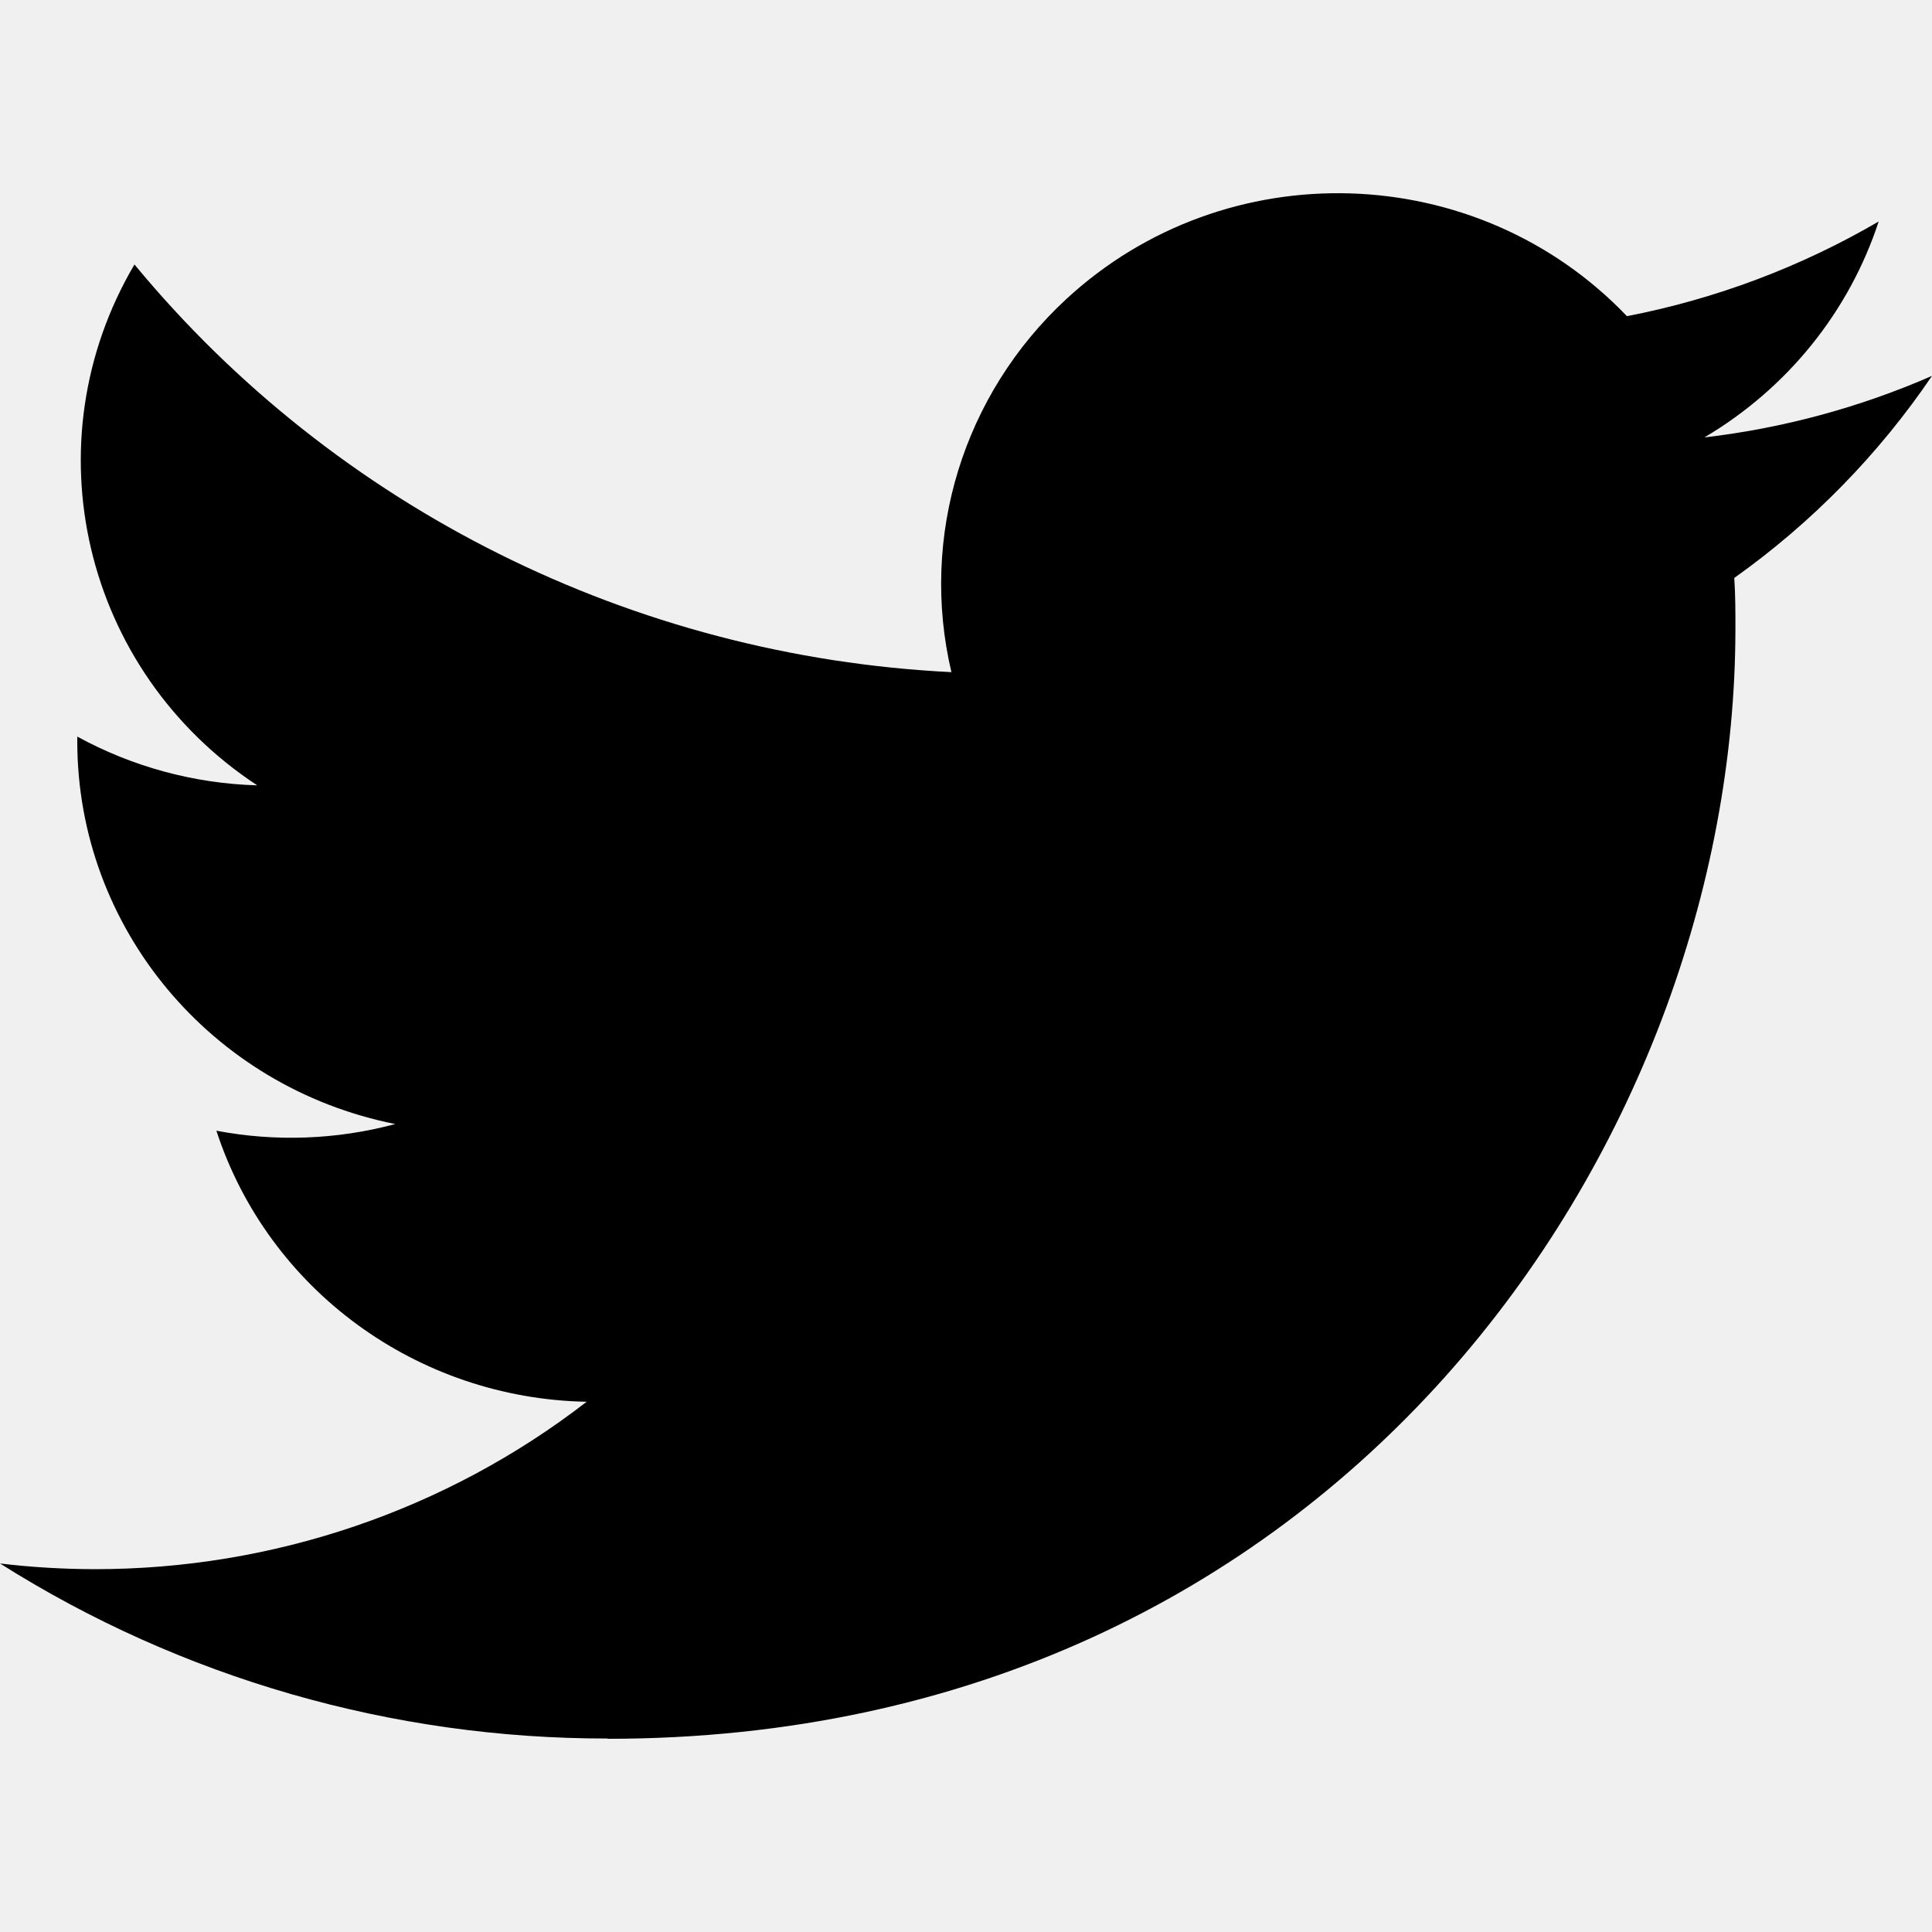
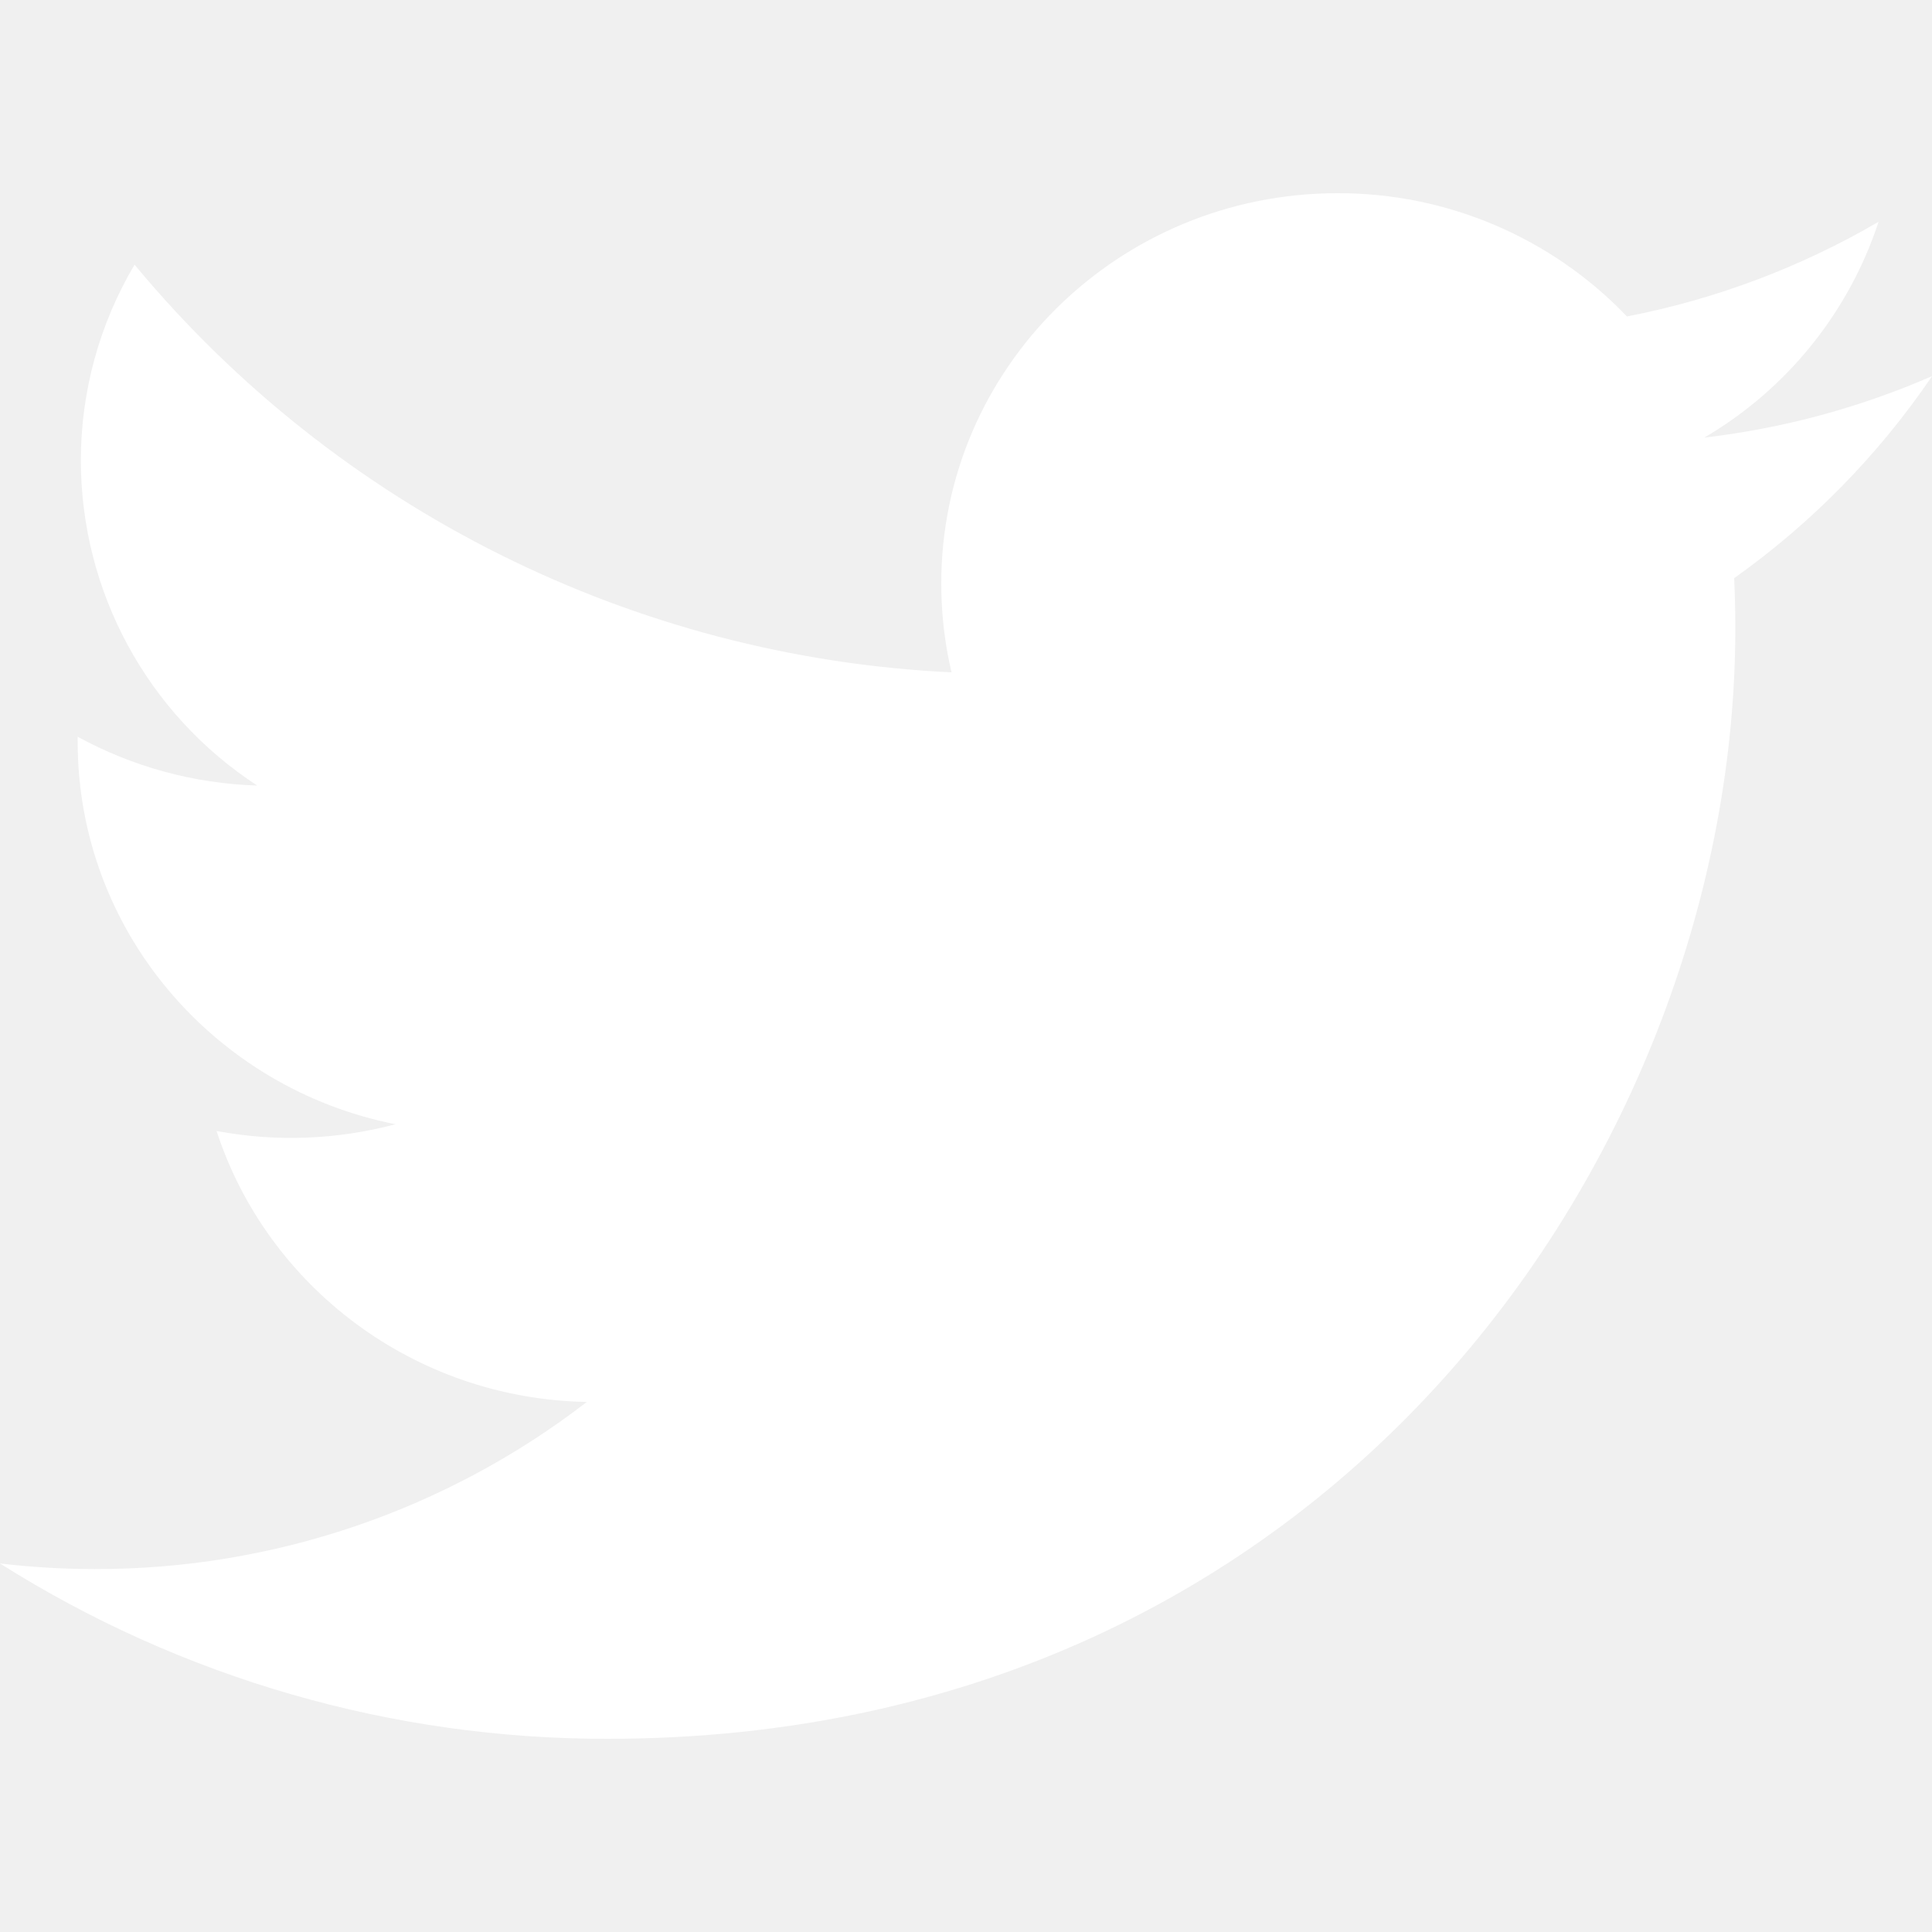
- <svg xmlns="http://www.w3.org/2000/svg" width="800px" height="800px" viewBox="0 -2 20 20" version="1.1">
-   <defs>
- 
- </defs>
-   <g id="Page-1" stroke="none" stroke-width="1" fill="none" fill-rule="evenodd">
-     <g id="Dribbble-Light-Preview" transform="translate(-60, -7521)" fill="#000000">
-       <g id="icons" transform="translate(56, 160)">
-         <path d="M10.29,7377 C17.837,7377 21.965,7370.844 21.965,7365.505 C21.965,7365.33 21.965,7365.156 21.953,7364.983 C22.756,7364.412 23.449,7363.703 24,7362.891 C23.252,7363.218 22.457,7363.433 21.644,7363.528 C22.5,7363.022 23.141,7362.229 23.448,7361.293 C22.642,7361.763 21.761,7362.095 20.842,7362.273 C19.288,7360.647 16.689,7360.568 15.036,7362.098 C13.971,7363.084 13.518,7364.555 13.849,7365.958 C10.55,7365.795 7.476,7364.261 5.392,7361.738 C4.303,7363.584 4.86,7365.945 6.663,7367.13 C6.01,7367.111 5.371,7366.938 4.8,7366.625 L4.8,7366.676 C4.801,7368.599 6.178,7370.255 8.092,7370.636 C7.488,7370.798 6.854,7370.822 6.24,7370.705 C6.777,7372.351 8.318,7373.478 10.073,7373.511 C8.62,7374.635 6.825,7375.246 4.977,7375.244 C4.651,7375.243 4.325,7375.224 4,7375.185 C5.877,7376.371 8.06,7377 10.29,7376.997" id="twitter-[#154]">
- 
- </path>
-       </g>
-     </g>
-   </g>
+ <svg xmlns="http://www.w3.org/2000/svg" width="512" height="512" viewBox="0 0 20 20">
+   <path fill="#ffffff" fill-rule="evenodd" d="M20 3.894a8.299 8.299 0 0 1-2.357.636a4.062 4.062 0 0 0 1.804-2.234a8.298 8.298 0 0 1-2.605.98A4.13 4.13 0 0 0 13.847 2c-2.266 0-4.103 1.808-4.103 4.04c0 .316.036.624.106.92a11.71 11.71 0 0 1-8.457-4.22a3.974 3.974 0 0 0-.556 2.03a4.02 4.02 0 0 0 1.826 3.362a4.143 4.143 0 0 1-1.859-.505v.05c0 1.957 1.414 3.59 3.29 3.961a4.189 4.189 0 0 1-1.852.07c.522 1.604 2.037 2.772 3.833 2.805a8.317 8.317 0 0 1-5.096 1.73A8.42 8.42 0 0 1 0 16.185A11.747 11.747 0 0 0 6.29 18c7.547 0 11.674-6.155 11.674-11.492c0-.175-.004-.35-.012-.523A8.249 8.249 0 0 0 20 3.895Z" />
</svg>
